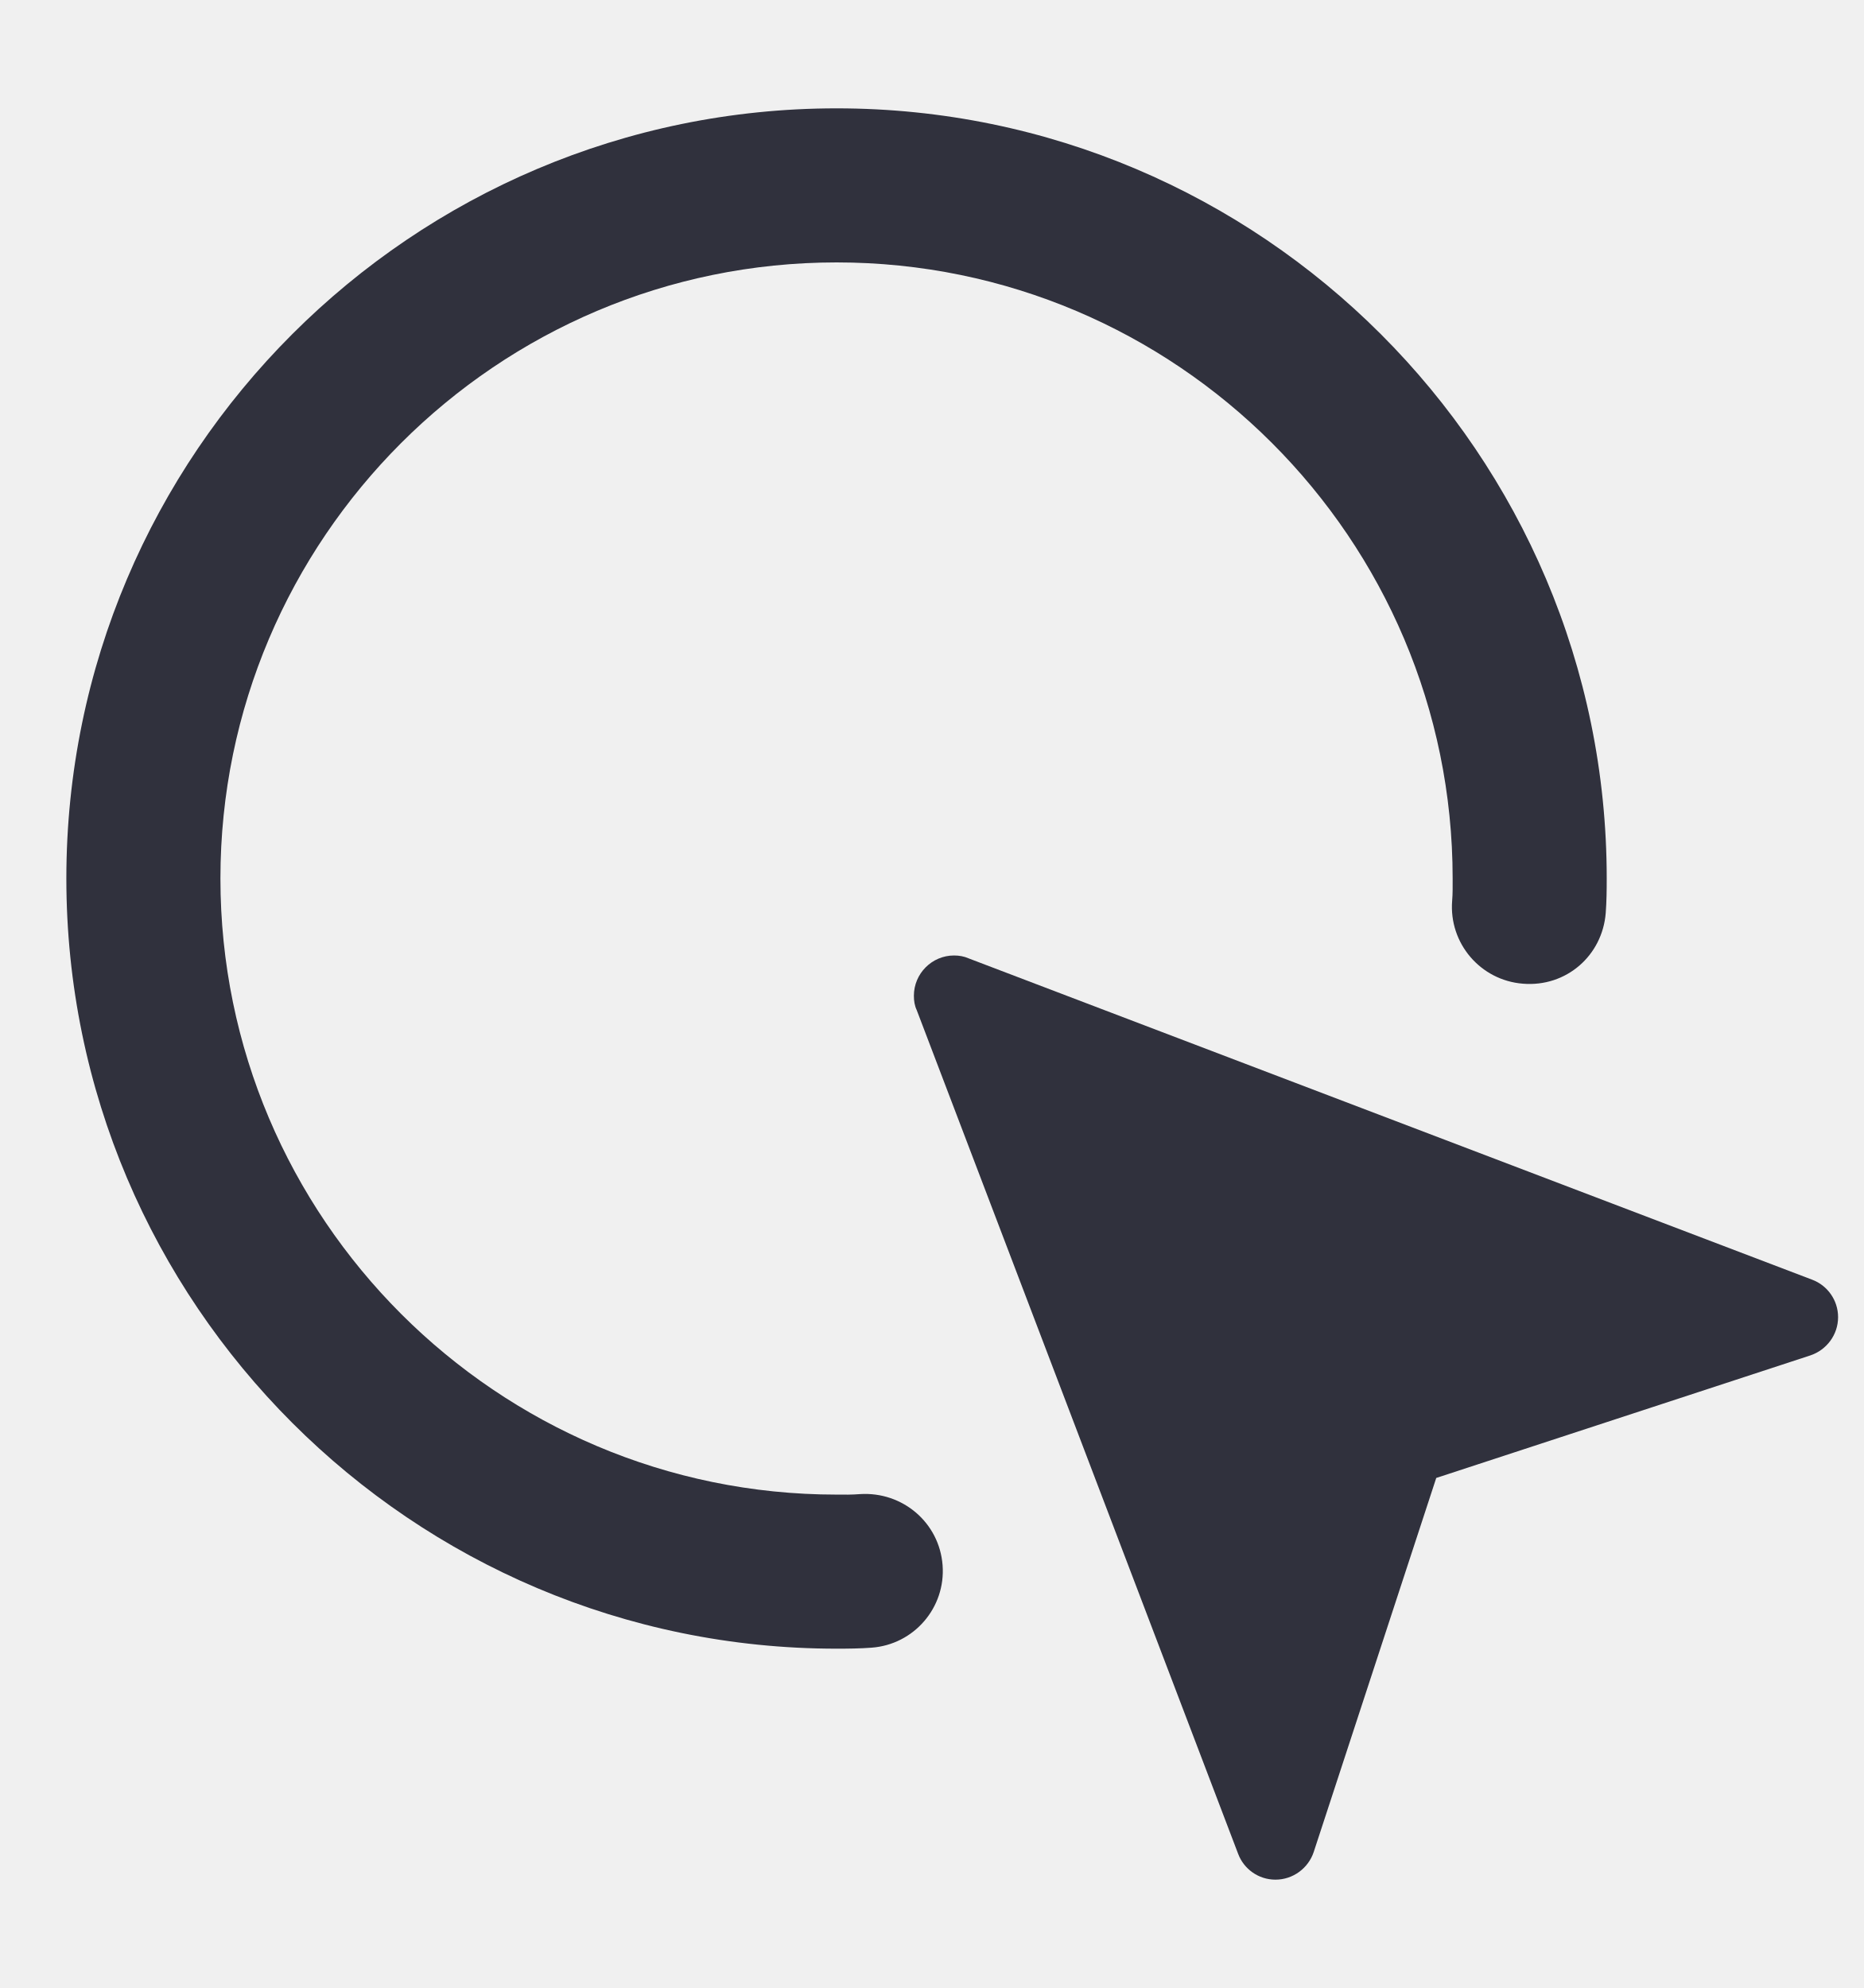
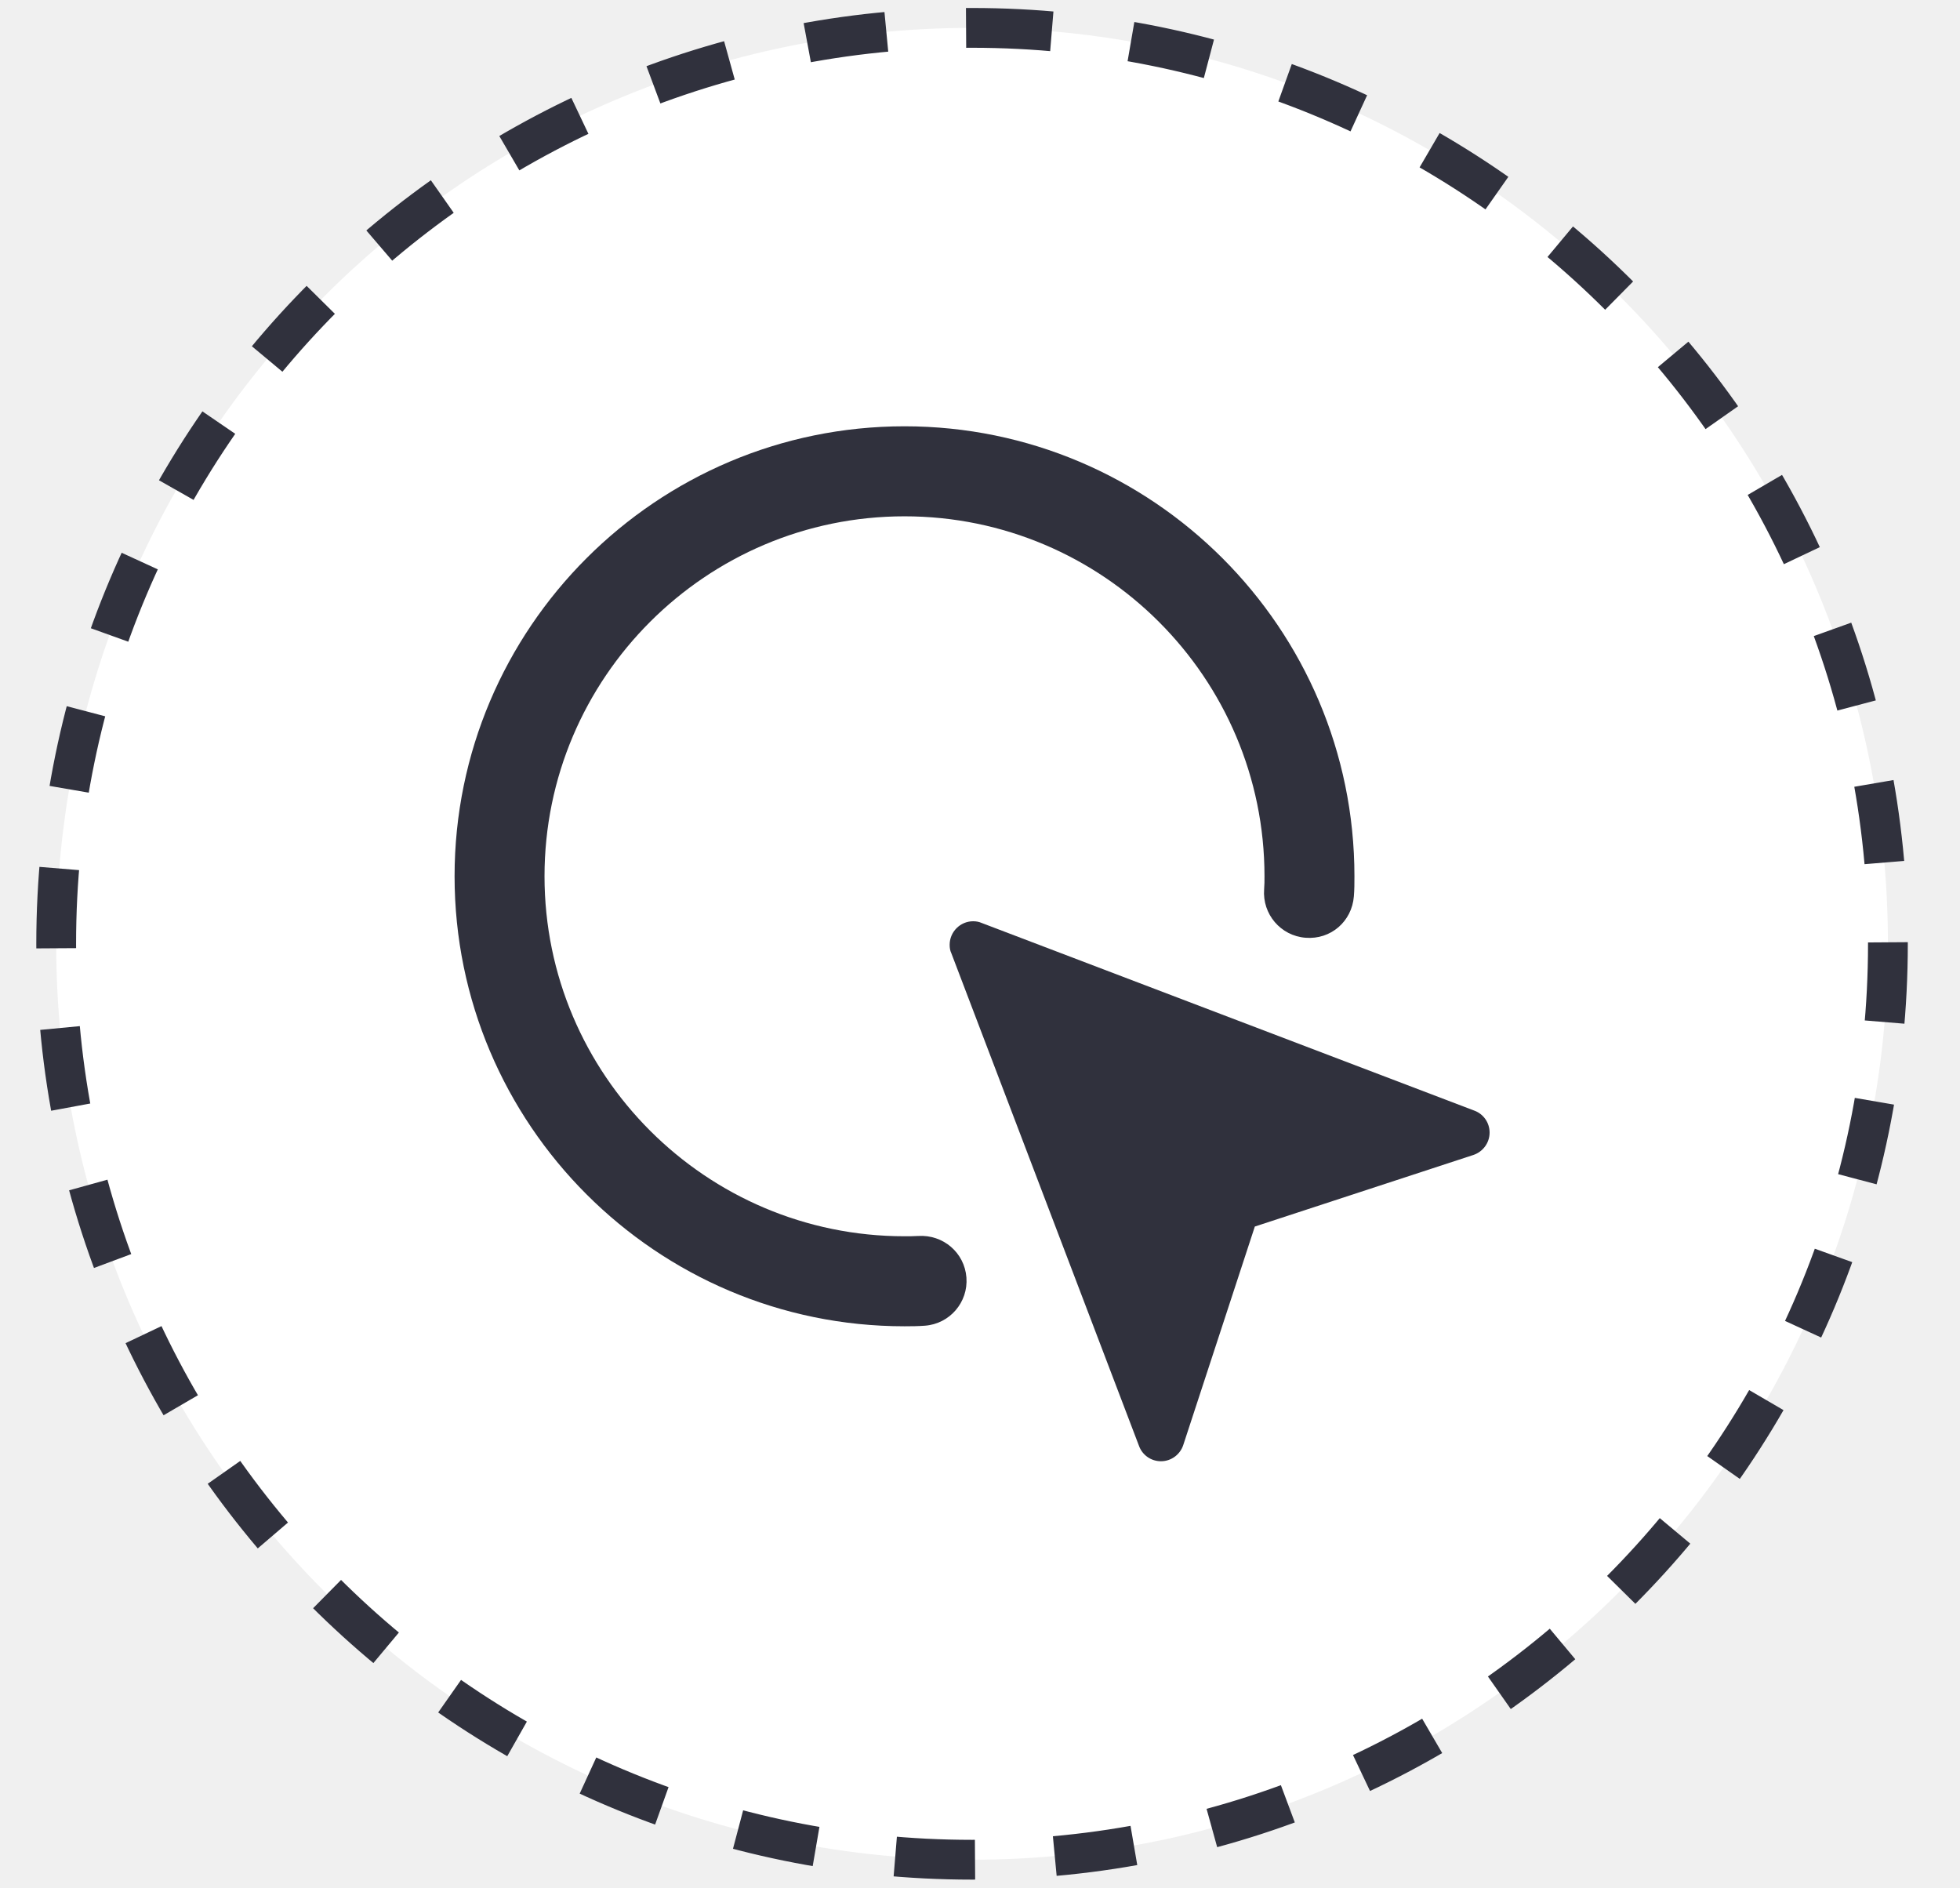
- <svg xmlns="http://www.w3.org/2000/svg" width="15" height="16" viewBox="0 0 15 16" fill="none">
-   <g id="Icon Container">
-     <path id="Vector" d="M14.793 10.601C14.793 10.744 14.699 10.866 14.569 10.909L11.559 11.895L10.573 14.905C10.53 15.035 10.407 15.128 10.265 15.128C10.127 15.128 10.01 15.041 9.965 14.921L7.378 8.13C7.361 8.094 7.355 8.056 7.355 8.014C7.355 7.836 7.5 7.69 7.678 7.69C7.72 7.69 7.759 7.697 7.795 7.713L14.586 10.3C14.705 10.345 14.793 10.462 14.793 10.601Z" fill="#30313D" />
-     <path id="Vector_2" d="M6.733 13.269C3.315 13.269 0.534 10.488 0.534 7.07C0.534 3.653 3.315 0.872 6.733 0.872C10.15 0.872 12.931 3.653 12.931 7.07C12.931 7.163 12.93 7.255 12.923 7.348C12.896 7.69 12.606 7.946 12.256 7.917C11.915 7.89 11.66 7.592 11.687 7.25C11.692 7.191 11.691 7.13 11.691 7.07C11.691 4.336 9.467 2.112 6.733 2.112C3.999 2.112 1.774 4.336 1.774 7.07C1.774 9.804 3.999 12.029 6.733 12.029C6.792 12.03 6.859 12.03 6.921 12.025C7.264 12.003 7.56 12.255 7.586 12.597C7.612 12.938 7.356 13.236 7.014 13.261C6.923 13.268 6.824 13.269 6.733 13.269Z" fill="#30313D" />
-   </g>
+ <svg xmlns="http://www.w3.org/2000/svg" width="27" height="26" viewBox="0 0 27 26" fill="none">
+   <rect x="0.774" y="0.384" width="25.233" height="25.233" rx="12.617" fill="white" stroke="#30313D" stroke-width="0.548" stroke-dasharray="1.1 1.1" />
+   <path d="M20.52 15.601C20.52 15.744 20.426 15.866 20.297 15.909L17.286 16.895L16.3 19.905C16.257 20.035 16.135 20.128 15.993 20.128C15.854 20.128 15.737 20.041 15.692 19.921L13.105 13.13C13.088 13.095 13.082 13.056 13.082 13.014C13.082 12.836 13.228 12.69 13.405 12.69C13.448 12.69 13.486 12.697 13.522 12.713L20.314 15.3C20.433 15.345 20.52 15.462 20.52 15.601Z" fill="#30313D" />
+   <path d="M12.46 18.269C9.042 18.269 6.262 15.488 6.262 12.07C6.262 8.653 9.042 5.872 12.46 5.872C15.878 5.872 18.658 8.653 18.658 12.07C18.658 12.163 18.658 12.255 18.65 12.348C18.623 12.69 18.334 12.946 17.983 12.917C17.642 12.89 17.388 12.592 17.414 12.25C17.419 12.191 17.419 12.13 17.419 12.07C17.419 9.336 15.194 7.112 12.46 7.112C9.726 7.112 7.501 9.336 7.501 12.07C7.501 14.804 9.726 17.029 12.46 17.029C12.52 17.029 12.586 17.029 12.648 17.025C12.992 17.003 13.287 17.255 13.313 17.597C13.339 17.938 13.083 18.236 12.741 18.261C12.65 18.268 12.551 18.269 12.46 18.269Z" fill="#30313D" />
</svg>
